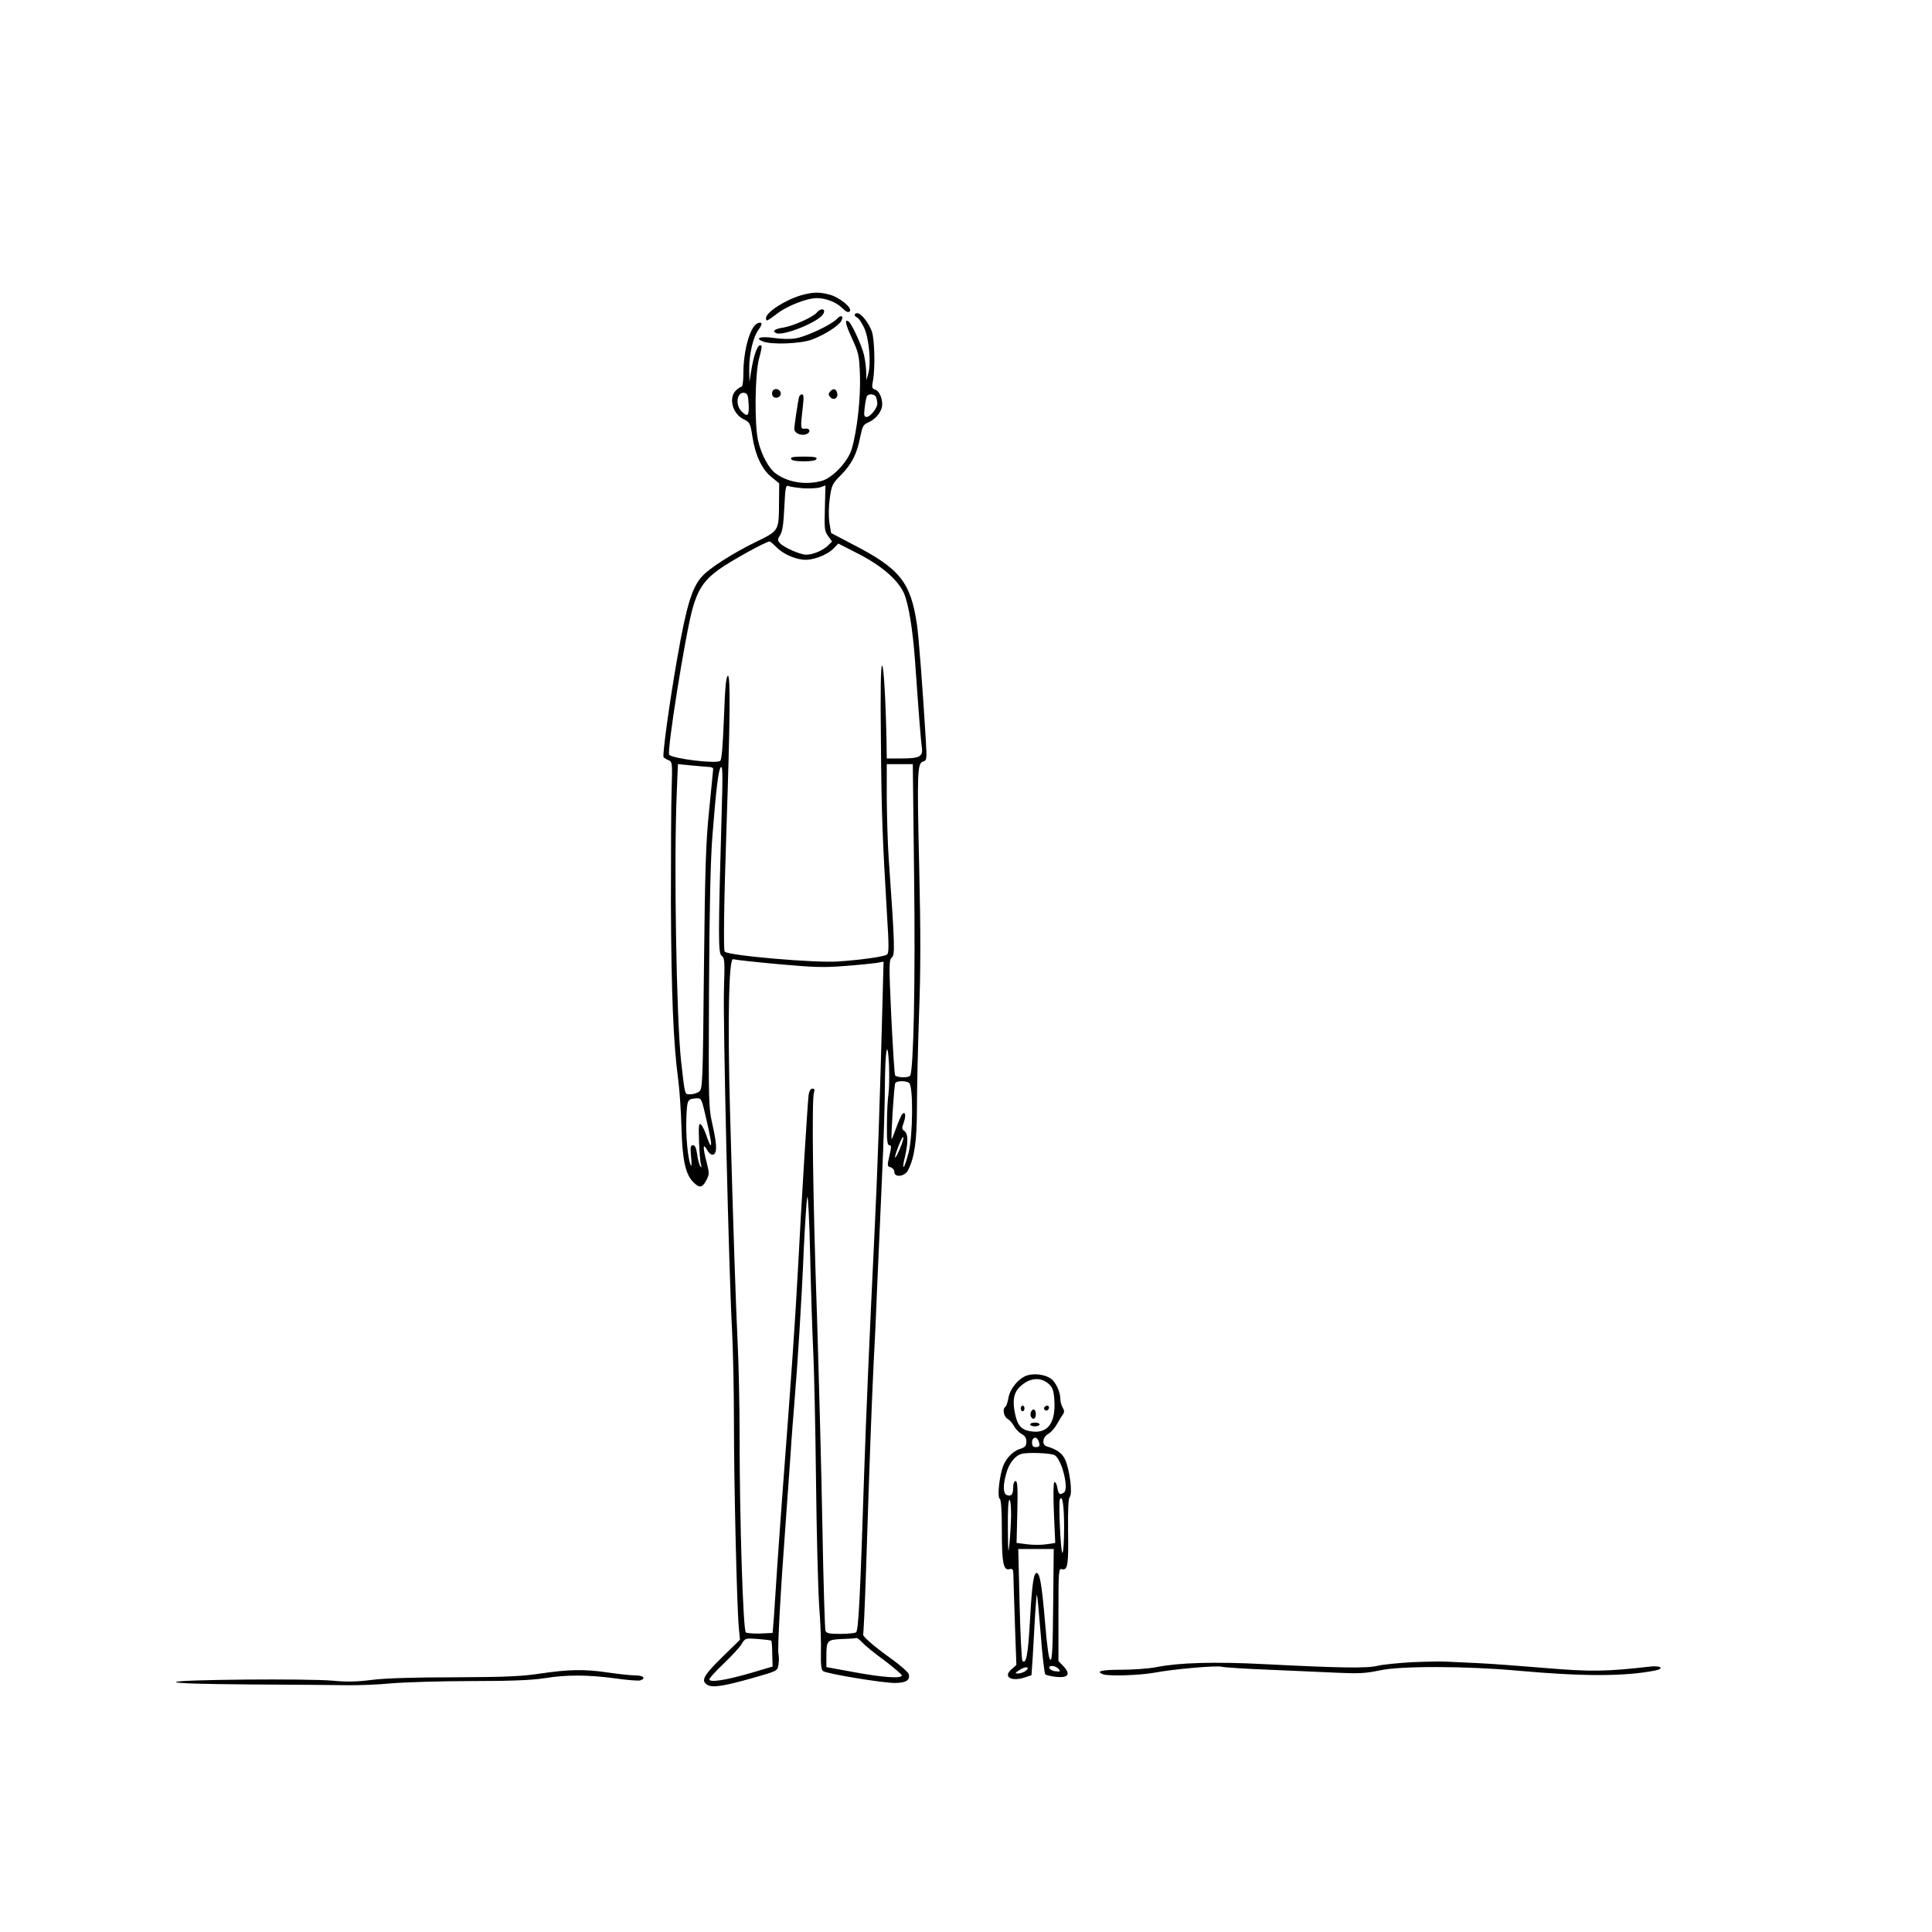
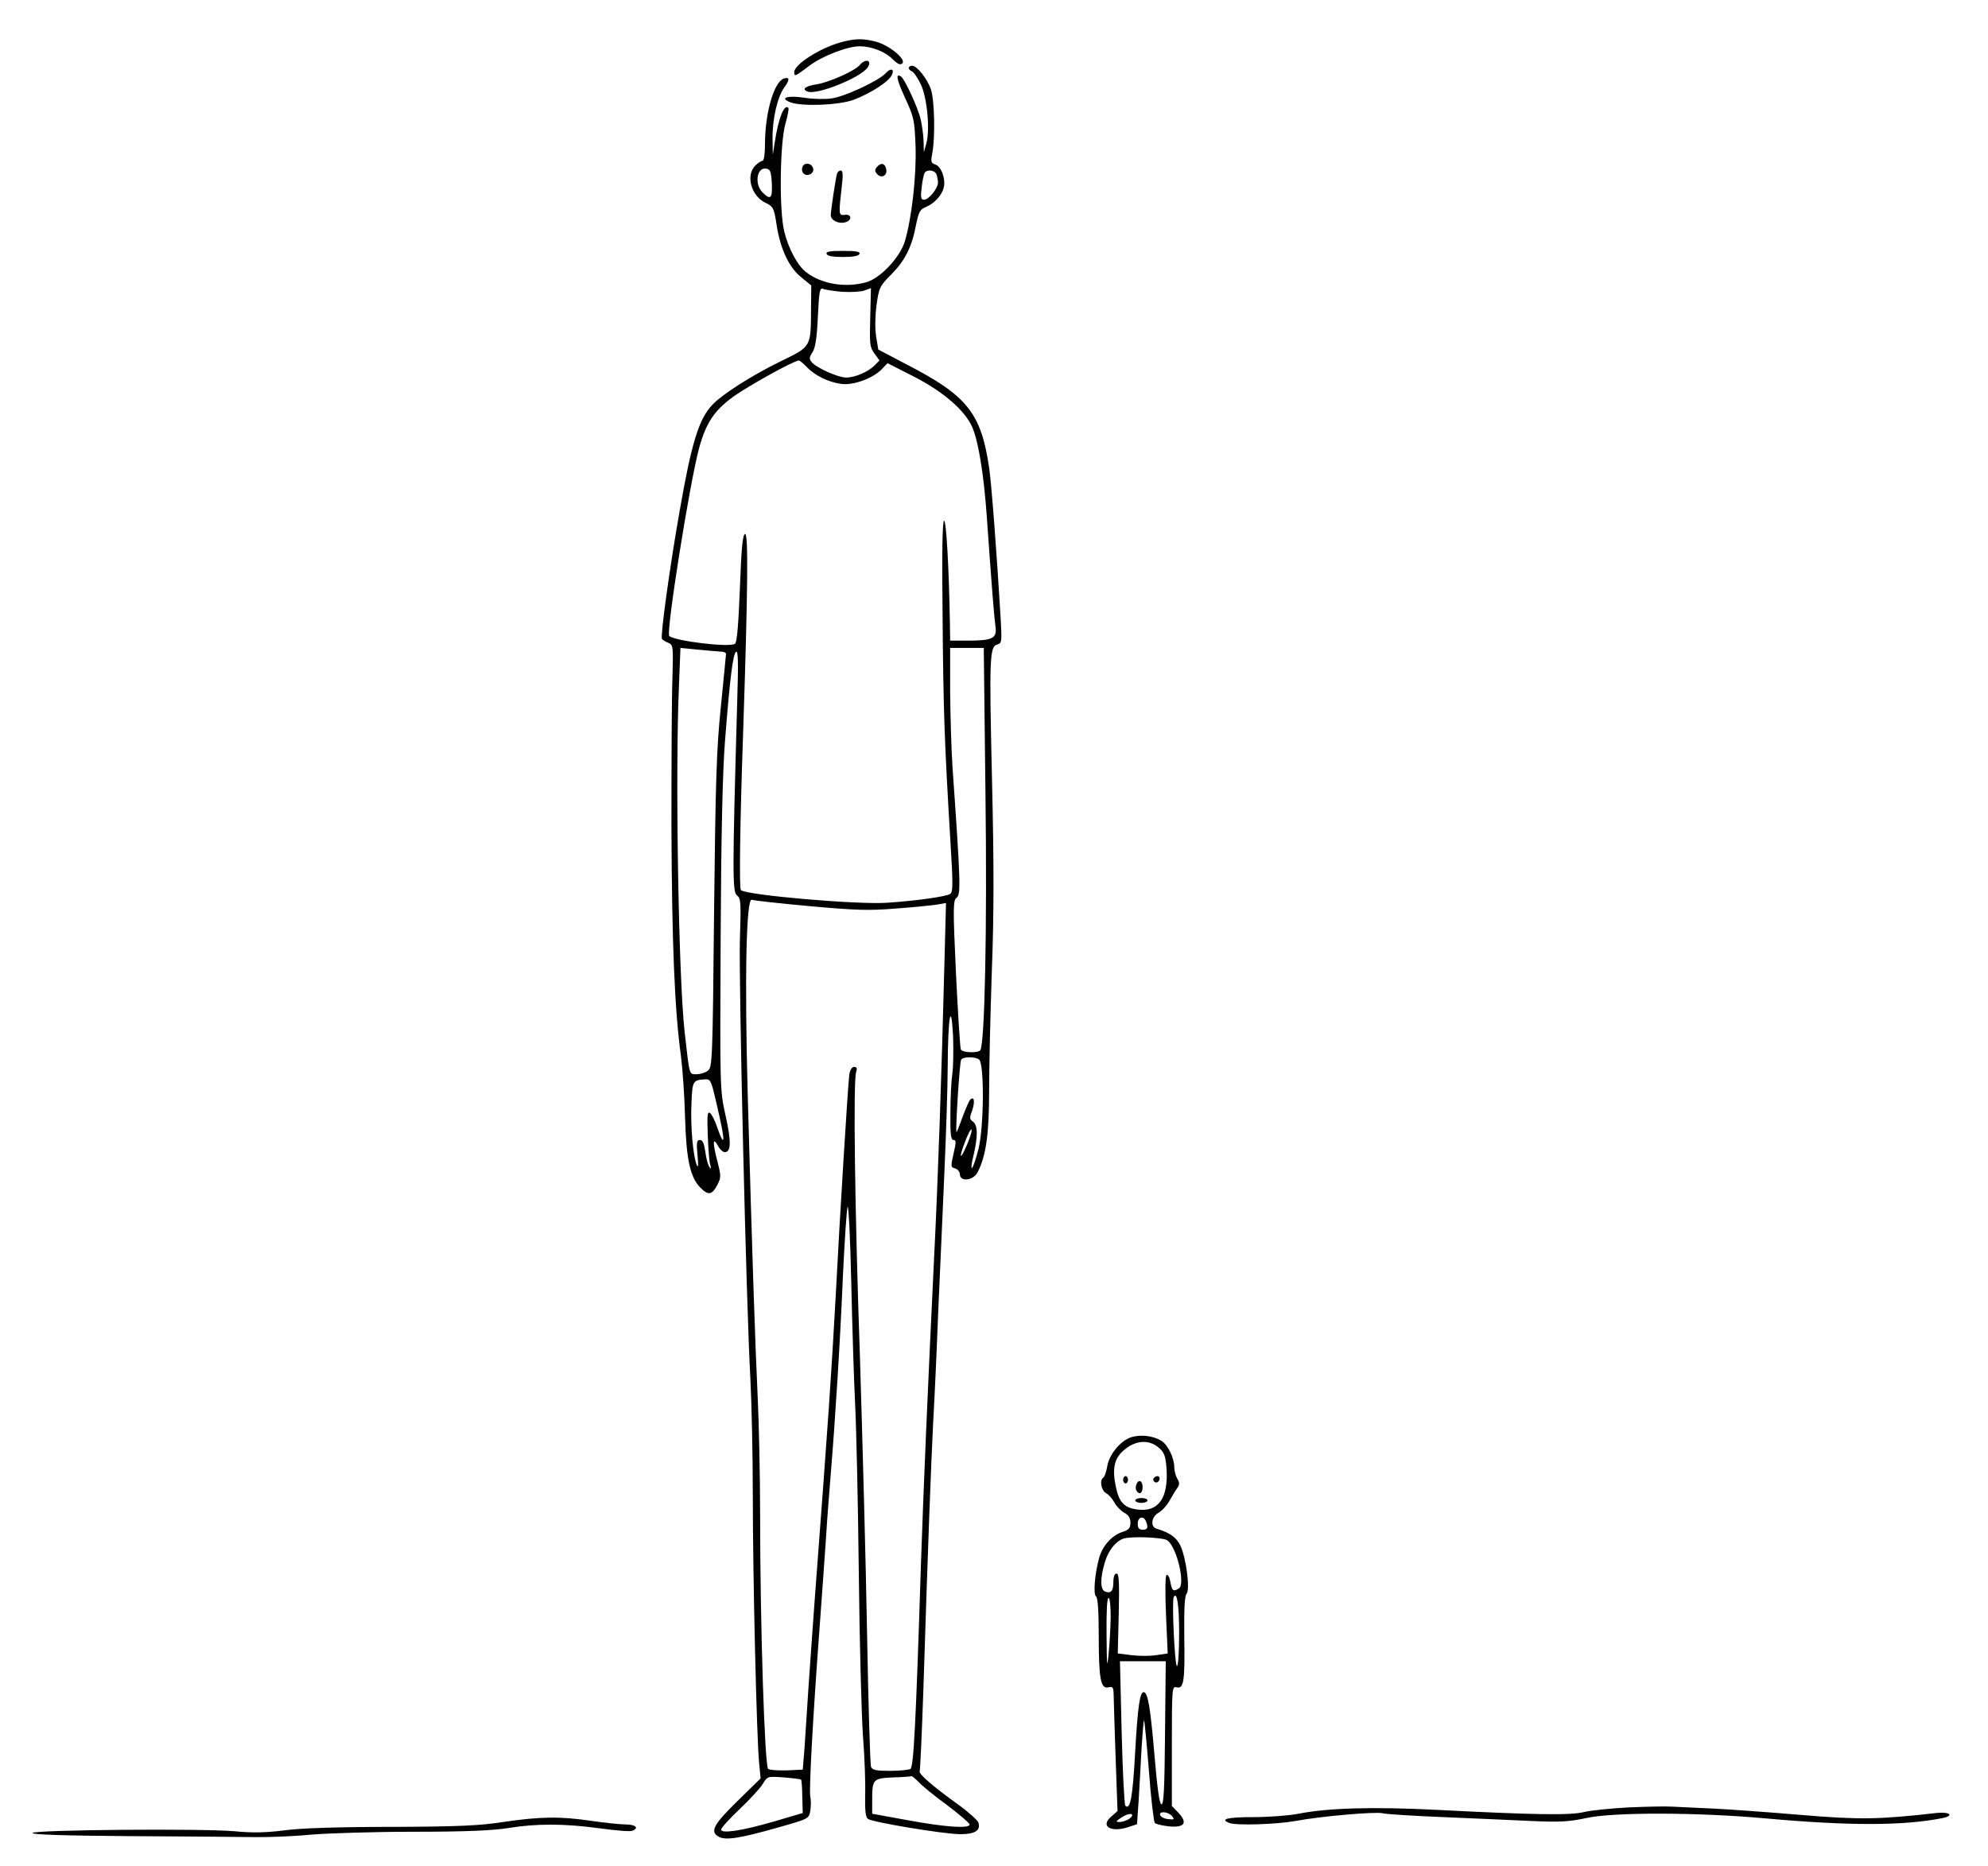
- <svg xmlns="http://www.w3.org/2000/svg" version="1.0" width="1024pt" height="1024pt" viewBox="0 0 1024 1024" preserveAspectRatio="xMidYMid meet">
-   <g transform="translate(0,1024) scale(0.1,-0.1)" fill="#000000" stroke="none">
-     <path d="M4250 8676 c-86 -24 -190 -91 -190 -122 0 -20 4 -18 62 26 53 40 156 80 207 80 48 0 104 -22 134 -52 22 -22 33 -26 41 -18 16 17 -55 75 -109 89 -54 14 -87 13 -145 -3z" />
-     <path d="M4329 8583 c-20 -24 -126 -71 -176 -79 -47 -7 -64 -20 -38 -30 39 -15 220 58 247 100 19 29 -10 37 -33 9z" />
-     <path d="M4530 8571 c0 -5 6 -11 13 -14 8 -3 24 -27 37 -54 26 -56 38 -187 22 -243 l-10 -35 -1 45 c-1 25 -6 65 -12 90 -11 48 -66 167 -81 176 -23 15 -18 -12 17 -88 36 -78 39 -90 43 -198 4 -120 -15 -293 -44 -391 -20 -66 -101 -152 -159 -168 -85 -23 -180 -8 -244 40 -36 26 -74 96 -92 169 -21 84 -18 357 4 439 10 35 16 65 13 68 -17 18 -41 -42 -56 -142 l-8 -50 -1 65 c-1 81 20 173 49 212 23 31 21 44 -4 35 -40 -16 -76 -143 -76 -268 0 -39 -4 -69 -10 -69 -5 0 -19 -9 -30 -20 -40 -40 -17 -125 43 -153 31 -15 34 -20 45 -92 15 -98 52 -176 103 -215 l39 -32 -1 -91 c-1 -165 3 -158 -128 -222 -115 -56 -240 -136 -278 -178 -55 -58 -85 -158 -133 -433 -40 -225 -80 -516 -73 -527 3 -4 15 -12 26 -16 20 -8 21 -13 17 -147 -3 -76 -4 -353 -4 -614 2 -474 13 -746 39 -935 7 -55 15 -170 17 -255 5 -170 21 -244 63 -286 32 -32 47 -30 68 9 17 32 17 38 3 94 -21 79 -21 108 0 71 8 -16 21 -28 29 -28 26 0 27 44 3 151 -23 103 -23 109 -20 729 2 422 8 685 18 810 20 255 32 352 45 364 9 8 10 -43 5 -204 -20 -702 -20 -782 -1 -796 16 -12 17 -27 12 -181 -5 -176 26 -1500 43 -1803 5 -96 10 -312 10 -480 0 -340 16 -1001 26 -1098 l6 -63 -96 -94 c-99 -97 -113 -125 -75 -146 28 -15 86 -6 241 38 127 36 128 36 134 69 3 19 3 45 0 58 -6 24 11 334 39 706 8 107 19 265 25 350 5 85 15 207 20 270 17 202 39 547 50 815 7 143 15 269 19 280 4 11 11 -127 15 -305 4 -179 11 -406 16 -505 5 -99 12 -409 15 -690 3 -280 11 -582 17 -670 7 -88 11 -199 9 -246 -1 -61 2 -89 11 -96 18 -14 314 -63 380 -63 60 0 84 15 74 48 -4 10 -43 45 -89 78 -96 69 -159 123 -152 133 2 4 9 153 15 332 20 630 31 906 40 1094 6 105 15 300 20 435 6 135 17 389 25 565 8 176 15 388 15 470 1 200 14 273 22 122 2 -59 1 -129 -3 -155 -4 -26 -8 -98 -8 -159 -1 -89 2 -113 13 -113 11 0 11 -9 0 -56 -12 -53 -12 -56 7 -61 10 -3 19 -14 19 -24 0 -32 56 -26 73 9 34 66 47 156 47 333 0 96 5 316 11 490 9 233 9 438 1 780 -12 510 -10 554 21 563 19 5 20 10 14 113 -16 266 -37 544 -47 613 -33 224 -90 296 -339 424 l-116 61 -9 55 c-5 34 -4 84 2 129 10 70 13 77 61 125 56 57 84 112 101 203 11 53 16 63 40 73 36 15 66 48 74 81 8 36 -11 87 -36 94 -17 6 -18 12 -11 48 12 64 9 217 -6 260 -15 44 -57 97 -77 97 -8 0 -14 -4 -14 -9z m-562 -473 c3 -63 -5 -71 -38 -38 -34 34 -24 103 14 98 18 -3 21 -11 24 -60z m676 36 c3 -9 6 -24 6 -33 0 -25 -38 -71 -57 -71 -13 0 -15 9 -10 50 3 28 9 55 12 60 10 16 42 12 49 -6z m-387 -482 c34 -2 75 0 90 5 l28 10 -3 -120 c-3 -109 -2 -122 17 -148 l21 -29 -21 -21 c-26 -26 -80 -49 -116 -49 -33 0 -122 40 -141 63 -11 13 -11 20 3 41 12 19 18 58 22 146 5 106 8 120 22 114 9 -4 44 -9 78 -12z m-146 -308 c32 -35 89 -63 142 -70 50 -7 131 23 167 61 l23 24 108 -55 c121 -62 209 -138 240 -208 25 -58 47 -193 59 -361 21 -300 31 -421 36 -457 7 -48 -11 -58 -110 -58 l-76 0 -1 73 c-4 229 -15 422 -24 419 -7 -1 -9 -138 -6 -395 3 -388 8 -517 32 -920 11 -175 11 -210 -1 -217 -17 -11 -139 -28 -257 -36 -118 -9 -582 31 -602 52 -7 7 -4 264 9 639 20 598 22 827 8 823 -10 -4 -15 -60 -21 -224 -6 -150 -12 -221 -20 -227 -23 -16 -245 11 -270 32 -14 13 84 631 123 773 28 101 61 152 138 208 60 44 251 150 271 150 4 0 18 -12 32 -26z m-353 -1169 c12 0 22 -4 22 -10 0 -5 -10 -102 -21 -215 -18 -174 -22 -303 -28 -844 -6 -612 -7 -639 -26 -652 -10 -8 -31 -14 -46 -14 -31 0 -28 -10 -49 175 -25 227 -39 1063 -23 1423 l6 152 71 -7 c39 -4 81 -7 94 -8z m1087 -587 c7 -554 -3 -1020 -21 -1049 -8 -13 -72 -11 -80 2 -3 6 -12 146 -20 311 -13 278 -12 302 3 313 17 13 16 63 -17 530 -5 72 -9 212 -10 313 l0 182 69 0 69 0 7 -602z m-722 -458 c188 -17 243 -19 352 -10 72 5 147 13 169 16 l39 7 -6 -229 c-12 -476 -27 -909 -42 -1209 -27 -558 -44 -955 -55 -1280 -21 -660 -30 -829 -43 -837 -7 -4 -44 -8 -83 -8 -59 0 -73 3 -79 17 -3 10 -11 256 -16 548 -5 291 -19 798 -29 1125 -22 630 -28 1140 -16 1178 5 16 3 22 -8 22 -9 0 -17 -12 -20 -32 -5 -34 -39 -581 -56 -913 -18 -325 -29 -489 -85 -1230 -8 -104 -19 -269 -26 -365 -6 -96 -14 -213 -17 -260 l-7 -85 -65 -3 c-36 -1 -70 1 -77 6 -14 9 -33 587 -33 1042 0 162 -5 381 -10 485 -10 208 -23 592 -41 1245 -13 479 -6 805 17 796 8 -3 115 -15 237 -26z m695 -629 c23 -14 21 -278 -2 -369 -10 -40 -22 -74 -26 -77 -5 -3 -2 21 6 52 18 78 18 123 -2 138 -15 10 -15 16 -3 48 12 36 7 60 -10 41 -4 -5 -18 -37 -31 -72 -12 -34 -23 -61 -24 -60 -5 8 13 288 19 297 7 13 54 14 73 2z m-1080 -168 c28 -119 35 -163 29 -163 -3 0 -13 22 -22 49 -9 27 -22 54 -30 61 -11 9 -13 -6 -10 -88 2 -55 6 -110 10 -123 5 -18 4 -20 -4 -9 -5 8 -13 36 -16 62 -5 34 -11 48 -22 48 -13 0 -15 -10 -10 -62 4 -41 3 -55 -3 -41 -15 37 -26 155 -22 250 4 97 5 99 59 102 19 1 23 -9 41 -86z m1031 -183 c-29 -68 -35 -57 -7 15 12 32 24 53 26 47 2 -6 -7 -34 -19 -62z m-681 -2606 c2 -1 5 -33 5 -70 l2 -67 -115 -34 c-134 -39 -220 -52 -220 -34 0 7 34 44 75 83 41 39 84 85 95 103 20 33 20 33 88 28 37 -3 69 -7 70 -9z m483 -10 c13 -15 66 -58 117 -95 50 -38 92 -74 92 -79 0 -18 -100 -11 -252 17 l-148 27 0 51 c0 91 2 94 84 98 39 1 74 4 77 5 3 1 16 -10 30 -24z" />
-     <path d="M4435 8549 c-29 -31 -168 -96 -222 -103 -26 -4 -77 -3 -113 3 -69 10 -102 -1 -56 -19 48 -18 199 -12 259 10 67 25 142 73 156 99 15 27 -2 35 -24 10z" />
-     <path d="M4094 8165 c-4 -9 -2 -21 4 -27 15 -15 44 -1 40 19 -4 23 -36 29 -44 8z" />
-     <path d="M4400 8165 c-10 -12 -10 -18 0 -29 16 -20 42 -8 38 17 -4 26 -21 32 -38 12z" />
-     <path d="M4236 8138 c-6 -18 -26 -154 -26 -172 0 -20 32 -36 58 -29 30 7 29 35 0 31 -26 -3 -26 0 -13 115 6 49 5 67 -4 67 -6 0 -13 -6 -15 -12z" />
-     <path d="M4193 7808 c2 -9 25 -13 67 -13 42 0 65 4 68 13 3 9 -15 12 -68 12 -53 0 -71 -3 -67 -12z" />
-     <path d="M5444 2950 c-44 -14 -91 -70 -99 -119 -4 -23 -11 -43 -16 -47 -17 -10 -9 -53 11 -64 11 -6 26 -23 34 -38 8 -15 26 -34 40 -42 18 -9 26 -22 26 -41 0 -22 -6 -30 -35 -39 -42 -14 -81 -58 -94 -108 -18 -66 -24 -149 -12 -156 7 -5 11 -59 11 -166 0 -173 8 -215 40 -207 17 4 20 0 21 -26 0 -18 4 -133 8 -257 l8 -225 -25 -22 c-49 -41 -1 -69 75 -42 l30 10 7 102 c3 56 9 153 12 215 4 62 8 111 10 109 2 -2 11 -95 20 -208 8 -112 20 -208 24 -213 5 -5 32 -11 59 -14 64 -6 77 15 37 57 l-26 27 0 246 c0 237 1 246 19 241 30 -8 35 25 32 205 -1 112 1 168 9 178 16 18 -1 147 -25 199 -17 34 -42 52 -97 69 -28 8 -22 50 8 66 14 8 34 30 45 50 11 19 25 43 32 52 9 14 9 22 -1 38 -6 11 -12 31 -12 45 0 39 -25 92 -53 110 -32 20 -83 27 -123 15z m112 -43 c23 -20 28 -34 32 -83 9 -124 -33 -183 -120 -171 -54 7 -75 30 -88 94 -15 70 -7 113 28 145 48 45 106 51 148 15z m-52 -303 c10 -26 7 -34 -14 -34 -15 0 -20 7 -20 25 0 28 24 34 34 9z m88 -78 c39 -29 74 -180 47 -197 -23 -14 -28 -11 -35 26 -3 19 -10 32 -16 29 -5 -4 -6 -68 -2 -164 l7 -158 -47 -7 c-25 -4 -71 -4 -102 0 l-56 7 4 164 c3 129 1 164 -9 164 -8 0 -13 -13 -13 -34 0 -38 -10 -49 -34 -40 -20 8 -21 54 -1 120 14 48 43 85 75 97 31 11 165 6 182 -7z m48 -383 c0 -73 -4 -133 -9 -133 -9 0 -22 269 -13 284 13 24 22 -33 22 -151z m-281 65 c-1 -46 -5 -114 -9 -153 -6 -58 -7 -44 -8 83 -1 96 2 152 8 152 6 0 9 -33 9 -82z m223 -474 c-2 -227 -5 -295 -15 -291 -8 2 -17 66 -28 198 -17 199 -27 257 -43 262 -17 4 -26 -55 -37 -253 -10 -181 -20 -233 -40 -213 -4 4 -11 140 -15 301 l-7 292 94 0 94 0 -3 -296z m-147 -351 c-11 -7 -28 -13 -39 -13 -18 0 -17 3 8 19 33 22 60 16 31 -6z m176 11 c11 -14 9 -15 -16 -12 -16 1 -30 9 -33 16 -6 18 33 15 49 -4z" />
-     <path d="M5410 2775 c0 -8 5 -15 10 -15 6 0 10 7 10 15 0 8 -4 15 -10 15 -5 0 -10 -7 -10 -15z" />
-     <path d="M5535 2781 c-6 -11 9 -23 19 -14 9 9 7 23 -3 23 -6 0 -12 -4 -16 -9z" />
-     <path d="M5464 2755 c-3 -8 -3 -19 1 -25 11 -18 25 -11 25 15 0 27 -17 34 -26 10z" />
-     <path d="M5460 2690 c0 -5 11 -10 25 -10 14 0 25 5 25 10 0 6 -11 10 -25 10 -14 0 -25 -4 -25 -10z" />
-     <path d="M7485 1430 c-71 -4 -154 -12 -183 -19 -57 -14 -196 -12 -607 9 -257 13 -444 8 -565 -16 -41 -8 -126 -14 -187 -14 -104 0 -138 -8 -97 -24 29 -11 191 -6 270 8 107 20 329 39 359 32 14 -4 127 -11 252 -16 126 -5 289 -13 363 -16 112 -5 149 -3 220 12 110 25 459 24 735 -1 345 -31 566 -31 728 1 50 10 30 27 -25 21 -236 -27 -316 -28 -555 -8 -131 11 -292 23 -358 26 -66 3 -142 7 -170 8 -27 2 -108 0 -180 -3z" />
-     <path d="M2865 1370 c-97 -15 -185 -19 -455 -20 -214 0 -374 -5 -441 -14 -77 -10 -135 -11 -205 -4 -135 12 -826 6 -831 -7 -2 -7 133 -11 399 -13 222 -1 450 -3 508 -4 58 -1 164 3 235 10 72 6 263 12 425 12 211 0 321 5 385 15 116 19 230 19 377 -1 65 -9 125 -14 133 -10 30 11 14 26 -27 26 -24 0 -88 7 -143 15 -128 19 -210 17 -360 -5z" />
+ <svg xmlns="http://www.w3.org/2000/svg" version="1.0" id="레이어_1" x="0px" y="0px" viewBox="0 0 816 766" style="enable-background:new 0 0 816 766;" xml:space="preserve">
+   <g transform="translate(0,1024) scale(0.1,-0.1)">
+     <path d="M3450,10066c-86-24-190-91-190-122c0-20,4-18,62,26c53,40,156,80,207,80c48,0,104-22,134-52c22-22,33-26,41-18   c16,17-55,75-109,89S3508,10082,3450,10066z" />
+     <path d="M3529,9973c-20-24-126-71-176-79c-47-7-64-20-38-30c39-15,220,58,247,100C3581,9993,3552,10001,3529,9973z" />
+     <path d="M3730,9961c0-5,6-11,13-14c8-3,24-27,37-54c26-56,38-187,22-243l-10-35l-1,45c-1,25-6,65-12,90c-11,48-66,167-81,176   c-23,15-18-12,17-88c36-78,39-90,43-198c4-120-15-293-44-391c-20-66-101-152-159-168c-85-23-180-8-244,40c-36,26-74,96-92,169   c-21,84-18,357,4,439c10,35,16,65,13,68c-17,18-41-42-56-142l-8-50l-1,65c-1,81,20,173,49,212c23,31,21,44-4,35   c-40-16-76-143-76-268c0-39-4-69-10-69c-5,0-19-9-30-20c-40-40-17-125,43-153c31-15,34-20,45-92c15-98,52-176,103-215l39-32l-1-91   c-1-165,3-158-128-222c-115-56-240-136-278-178c-55-58-85-158-133-433c-40-225-80-516-73-527c3-4,15-12,26-16c20-8,21-13,17-147   c-3-76-4-353-4-614c2-474,13-746,39-935c7-55,15-170,17-255c5-170,21-244,63-286c32-32,47-30,68,9c17,32,17,38,3,94   c-21,79-21,108,0,71c8-16,21-28,29-28c26,0,27,44,3,151c-23,103-23,109-20,729c2,422,8,685,18,810c20,255,32,352,45,364   c9,8,10-43,5-204c-20-702-20-782-1-796c16-12,17-27,12-181c-5-176,26-1500,43-1803c5-96,10-312,10-480c0-340,16-1001,26-1098l6-63   l-96-94c-99-97-113-125-75-146c28-15,86-6,241,38c127,36,128,36,134,69c3,19,3,45,0,58c-6,24,11,334,39,706c8,107,19,265,25,350   c5,85,15,207,20,270c17,202,39,547,50,815c7,143,15,269,19,280s11-127,15-305c4-179,11-406,16-505s12-409,15-690   c3-280,11-582,17-670c7-88,11-199,9-246c-1-61,2-89,11-96c18-14,314-63,380-63c60,0,84,15,74,48c-4,10-43,45-89,78   c-96,69-159,123-152,133c2,4,9,153,15,332c20,630,31,906,40,1094c6,105,15,300,20,435c6,135,17,389,25,565s15,388,15,470   c1,200,14,273,22,122c2-59,1-129-3-155s-8-98-8-159c-1-89,2-113,13-113s11-9,0-56c-12-53-12-56,7-61c10-3,19-14,19-24   c0-32,56-26,73,9c34,66,47,156,47,333c0,96,5,316,11,490c9,233,9,438,1,780c-12,510-10,554,21,563c19,5,20,10,14,113   c-16,266-37,544-47,613c-33,224-90,296-339,424l-116,61l-9,55c-5,34-4,84,2,129c10,70,13,77,61,125c56,57,84,112,101,203   c11,53,16,63,40,73c36,15,66,48,74,81c8,36-11,87-36,94c-17,6-18,12-11,48c12,64,9,217-6,260c-15,44-57,97-77,97   C3736,9970,3730,9966,3730,9961z M3168,9488c3-63-5-71-38-38c-34,34-24,103,14,98C3162,9545,3165,9537,3168,9488z M3844,9524   c3-9,6-24,6-33c0-25-38-71-57-71c-13,0-15,9-10,50c3,28,9,55,12,60C3805,9546,3837,9542,3844,9524z M3457,9042c34-2,75,0,90,5   l28,10l-3-120c-3-109-2-122,17-148l21-29l-21-21c-26-26-80-49-116-49c-33,0-122,40-141,63c-11,13-11,20,3,41c12,19,18,58,22,146   c5,106,8,120,22,114C3388,9050,3423,9045,3457,9042z M3311,8734c32-35,89-63,142-70c50-7,131,23,167,61l23,24l108-55   c121-62,209-138,240-208c25-58,47-193,59-361c21-300,31-421,36-457c7-48-11-58-110-58h-76l-1,73c-4,229-15,422-24,419   c-7-1-9-138-6-395c3-388,8-517,32-920c11-175,11-210-1-217c-17-11-139-28-257-36c-118-9-582,31-602,52c-7,7-4,264,9,639   c20,598,22,827,8,823c-10-4-15-60-21-224c-6-150-12-221-20-227c-23-16-245,11-270,32c-14,13,84,631,123,773c28,101,61,152,138,208   c60,44,251,150,271,150C3283,8760,3297,8748,3311,8734z M2958,7565c12,0,22-4,22-10c0-5-10-102-21-215c-18-174-22-303-28-844   c-6-612-7-639-26-652c-10-8-31-14-46-14c-31,0-28-10-49,175c-25,227-39,1063-23,1423l6,152l71-7C2903,7569,2945,7566,2958,7565z    M4045,6978c7-554-3-1020-21-1049c-8-13-72-11-80,2c-3,6-12,146-20,311c-13,278-12,302,3,313c17,13,16,63-17,530   c-5,72-9,212-10,313v182h69h69L4045,6978z M3323,6520c188-17,243-19,352-10c72,5,147,13,169,16l39,7l-6-229c-12-476-27-909-42-1209   c-27-558-44-955-55-1280c-21-660-30-829-43-837c-7-4-44-8-83-8c-59,0-73,3-79,17c-3,10-11,256-16,548c-5,291-19,798-29,1125   c-22,630-28,1140-16,1178c5,16,3,22-8,22c-9,0-17-12-20-32c-5-34-39-581-56-913c-18-325-29-489-85-1230c-8-104-19-269-26-365   c-6-96-14-213-17-260l-7-85l-65-3c-36-1-70,1-77,6c-14,9-33,587-33,1042c0,162-5,381-10,485c-10,208-23,592-41,1245   c-13,479-6,805,17,796C3094,6543,3201,6531,3323,6520z M4018,5891c23-14,21-278-2-369c-10-40-22-74-26-77c-5-3-2,21,6,52   c18,78,18,123-2,138c-15,10-15,16-3,48c12,36,7,60-10,41c-4-5-18-37-31-72c-12-34-23-61-24-60c-5,8,13,288,19,297   C3952,5902,3999,5903,4018,5891z M2938,5723c28-119,35-163,29-163c-3,0-13,22-22,49s-22,54-30,61c-11,9-13-6-10-88   c2-55,6-110,10-123c5-18,4-20-4-9c-5,8-13,36-16,62c-5,34-11,48-22,48c-13,0-15-10-10-62c4-41,3-55-3-41c-15,37-26,155-22,250   c4,97,5,99,59,102C2916,5810,2920,5800,2938,5723z M3969,5540c-29-68-35-57-7,15c12,32,24,53,26,47S3981,5568,3969,5540z    M3288,2934c2-1,5-33,5-70l2-67l-115-34c-134-39-220-52-220-34c0,7,34,44,75,83s84,85,95,103c20,33,20,33,88,28   C3255,2940,3287,2936,3288,2934z M3771,2924c13-15,66-58,117-95c50-38,92-74,92-79c0-18-100-11-252,17l-148,27v51c0,91,2,94,84,98   c39,1,74,4,77,5S3757,2938,3771,2924z" />
+     <path d="M3635,9939c-29-31-168-96-222-103c-26-4-77-3-113,3c-69,10-102-1-56-19c48-18,199-12,259,10c67,25,142,73,156,99   C3674,9956,3657,9964,3635,9939z" />
+     <path d="M3294,9555c-4-9-2-21,4-27c15-15,44-1,40,19C3334,9570,3302,9576,3294,9555z" />
+     <path d="M3600,9555c-10-12-10-18,0-29c16-20,42-8,38,17C3634,9569,3617,9575,3600,9555z" />
+     <path d="M3436,9528c-6-18-26-154-26-172c0-20,32-36,58-29c30,7,29,35,0,31c-26-3-26,0-13,115c6,49,5,67-4,67   C3445,9540,3438,9534,3436,9528z" />
+     <path d="M3393,9198c2-9,25-13,67-13s65,4,68,13s-15,12-68,12S3389,9207,3393,9198z" />
+     <path d="M4644,4340c-44-14-91-70-99-119c-4-23-11-43-16-47c-17-10-9-53,11-64c11-6,26-23,34-38s26-34,40-42c18-9,26-22,26-41   c0-22-6-30-35-39c-42-14-81-58-94-108c-18-66-24-149-12-156c7-5,11-59,11-166c0-173,8-215,40-207c17,4,20,0,21-26c0-18,4-133,8-257   l8-225l-25-22c-49-41-1-69,75-42l30,10l7,102c3,56,9,153,12,215c4,62,8,111,10,109s11-95,20-208c8-112,20-208,24-213   c5-5,32-11,59-14c64-6,77,15,37,57l-26,27v246c0,237,1,246,19,241c30-8,35,25,32,205c-1,112,1,168,9,178c16,18-1,147-25,199   c-17,34-42,52-97,69c-28,8-22,50,8,66c14,8,34,30,45,50c11,19,25,43,32,52c9,14,9,22-1,38c-6,11-12,31-12,45c0,39-25,92-53,110   C4735,4345,4684,4352,4644,4340z M4756,4297c23-20,28-34,32-83c9-124-33-183-120-171c-54,7-75,30-88,94c-15,70-7,113,28,145   C4656,4327,4714,4333,4756,4297z M4704,3994c10-26,7-34-14-34c-15,0-20,7-20,25C4670,4013,4694,4019,4704,3994z M4792,3916   c39-29,74-180,47-197c-23-14-28-11-35,26c-3,19-10,32-16,29c-5-4-6-68-2-164l7-158l-47-7c-25-4-71-4-102,0l-56,7l4,164   c3,129,1,164-9,164c-8,0-13-13-13-34c0-38-10-49-34-40c-20,8-21,54-1,120c14,48,43,85,75,97C4641,3934,4775,3929,4792,3916z    M4840,3533c0-73-4-133-9-133c-9,0-22,269-13,284C4831,3708,4840,3651,4840,3533z M4559,3598c-1-46-5-114-9-153c-6-58-7-44-8,83   c-1,96,2,152,8,152S4559,3647,4559,3598z M4782,3124c-2-227-5-295-15-291c-8,2-17,66-28,198c-17,199-27,257-43,262   c-17,4-26-55-37-253c-10-181-20-233-40-213c-4,4-11,140-15,301l-7,292h94h94L4782,3124z M4635,2773c-11-7-28-13-39-13   c-18,0-17,3,8,19C4637,2801,4664,2795,4635,2773z M4811,2784c11-14,9-15-16-12c-16,1-30,9-33,16C4756,2806,4795,2803,4811,2784z" />
+     <path d="M4610,4165c0-8,5-15,10-15c6,0,10,7,10,15s-4,15-10,15C4615,4180,4610,4173,4610,4165z" />
+     <path d="M4735,4171c-6-11,9-23,19-14c9,9,7,23-3,23C4745,4180,4739,4176,4735,4171z" />
+     <path d="M4664,4145c-3-8-3-19,1-25c11-18,25-11,25,15C4690,4162,4673,4169,4664,4145z" />
+     <path d="M4660,4080c0-5,11-10,25-10s25,5,25,10c0,6-11,10-25,10S4660,4086,4660,4080z" />
+     <path d="M6685,2820c-71-4-154-12-183-19c-57-14-196-12-607,9c-257,13-444,8-565-16c-41-8-126-14-187-14c-104,0-138-8-97-24   c29-11,191-6,270,8c107,20,329,39,359,32c14-4,127-11,252-16c126-5,289-13,363-16c112-5,149-3,220,12c110,25,459,24,735-1   c345-31,566-31,728,1c50,10,30,27-25,21c-236-27-316-28-555-8c-131,11-292,23-358,26s-142,7-170,8C6838,2825,6757,2823,6685,2820z" />
+     <path d="M2065,2760c-97-15-185-19-455-20c-214,0-374-5-441-14c-77-10-135-11-205-4c-135,12-826,6-831-7c-2-7,133-11,399-13   c222-1,450-3,508-4s164,3,235,10c72,6,263,12,425,12c211,0,321,5,385,15c116,19,230,19,377-1c65-9,125-14,133-10c30,11,14,26-27,26   c-24,0-88,7-143,15C2297,2784,2215,2782,2065,2760z" />
  </g>
</svg>
